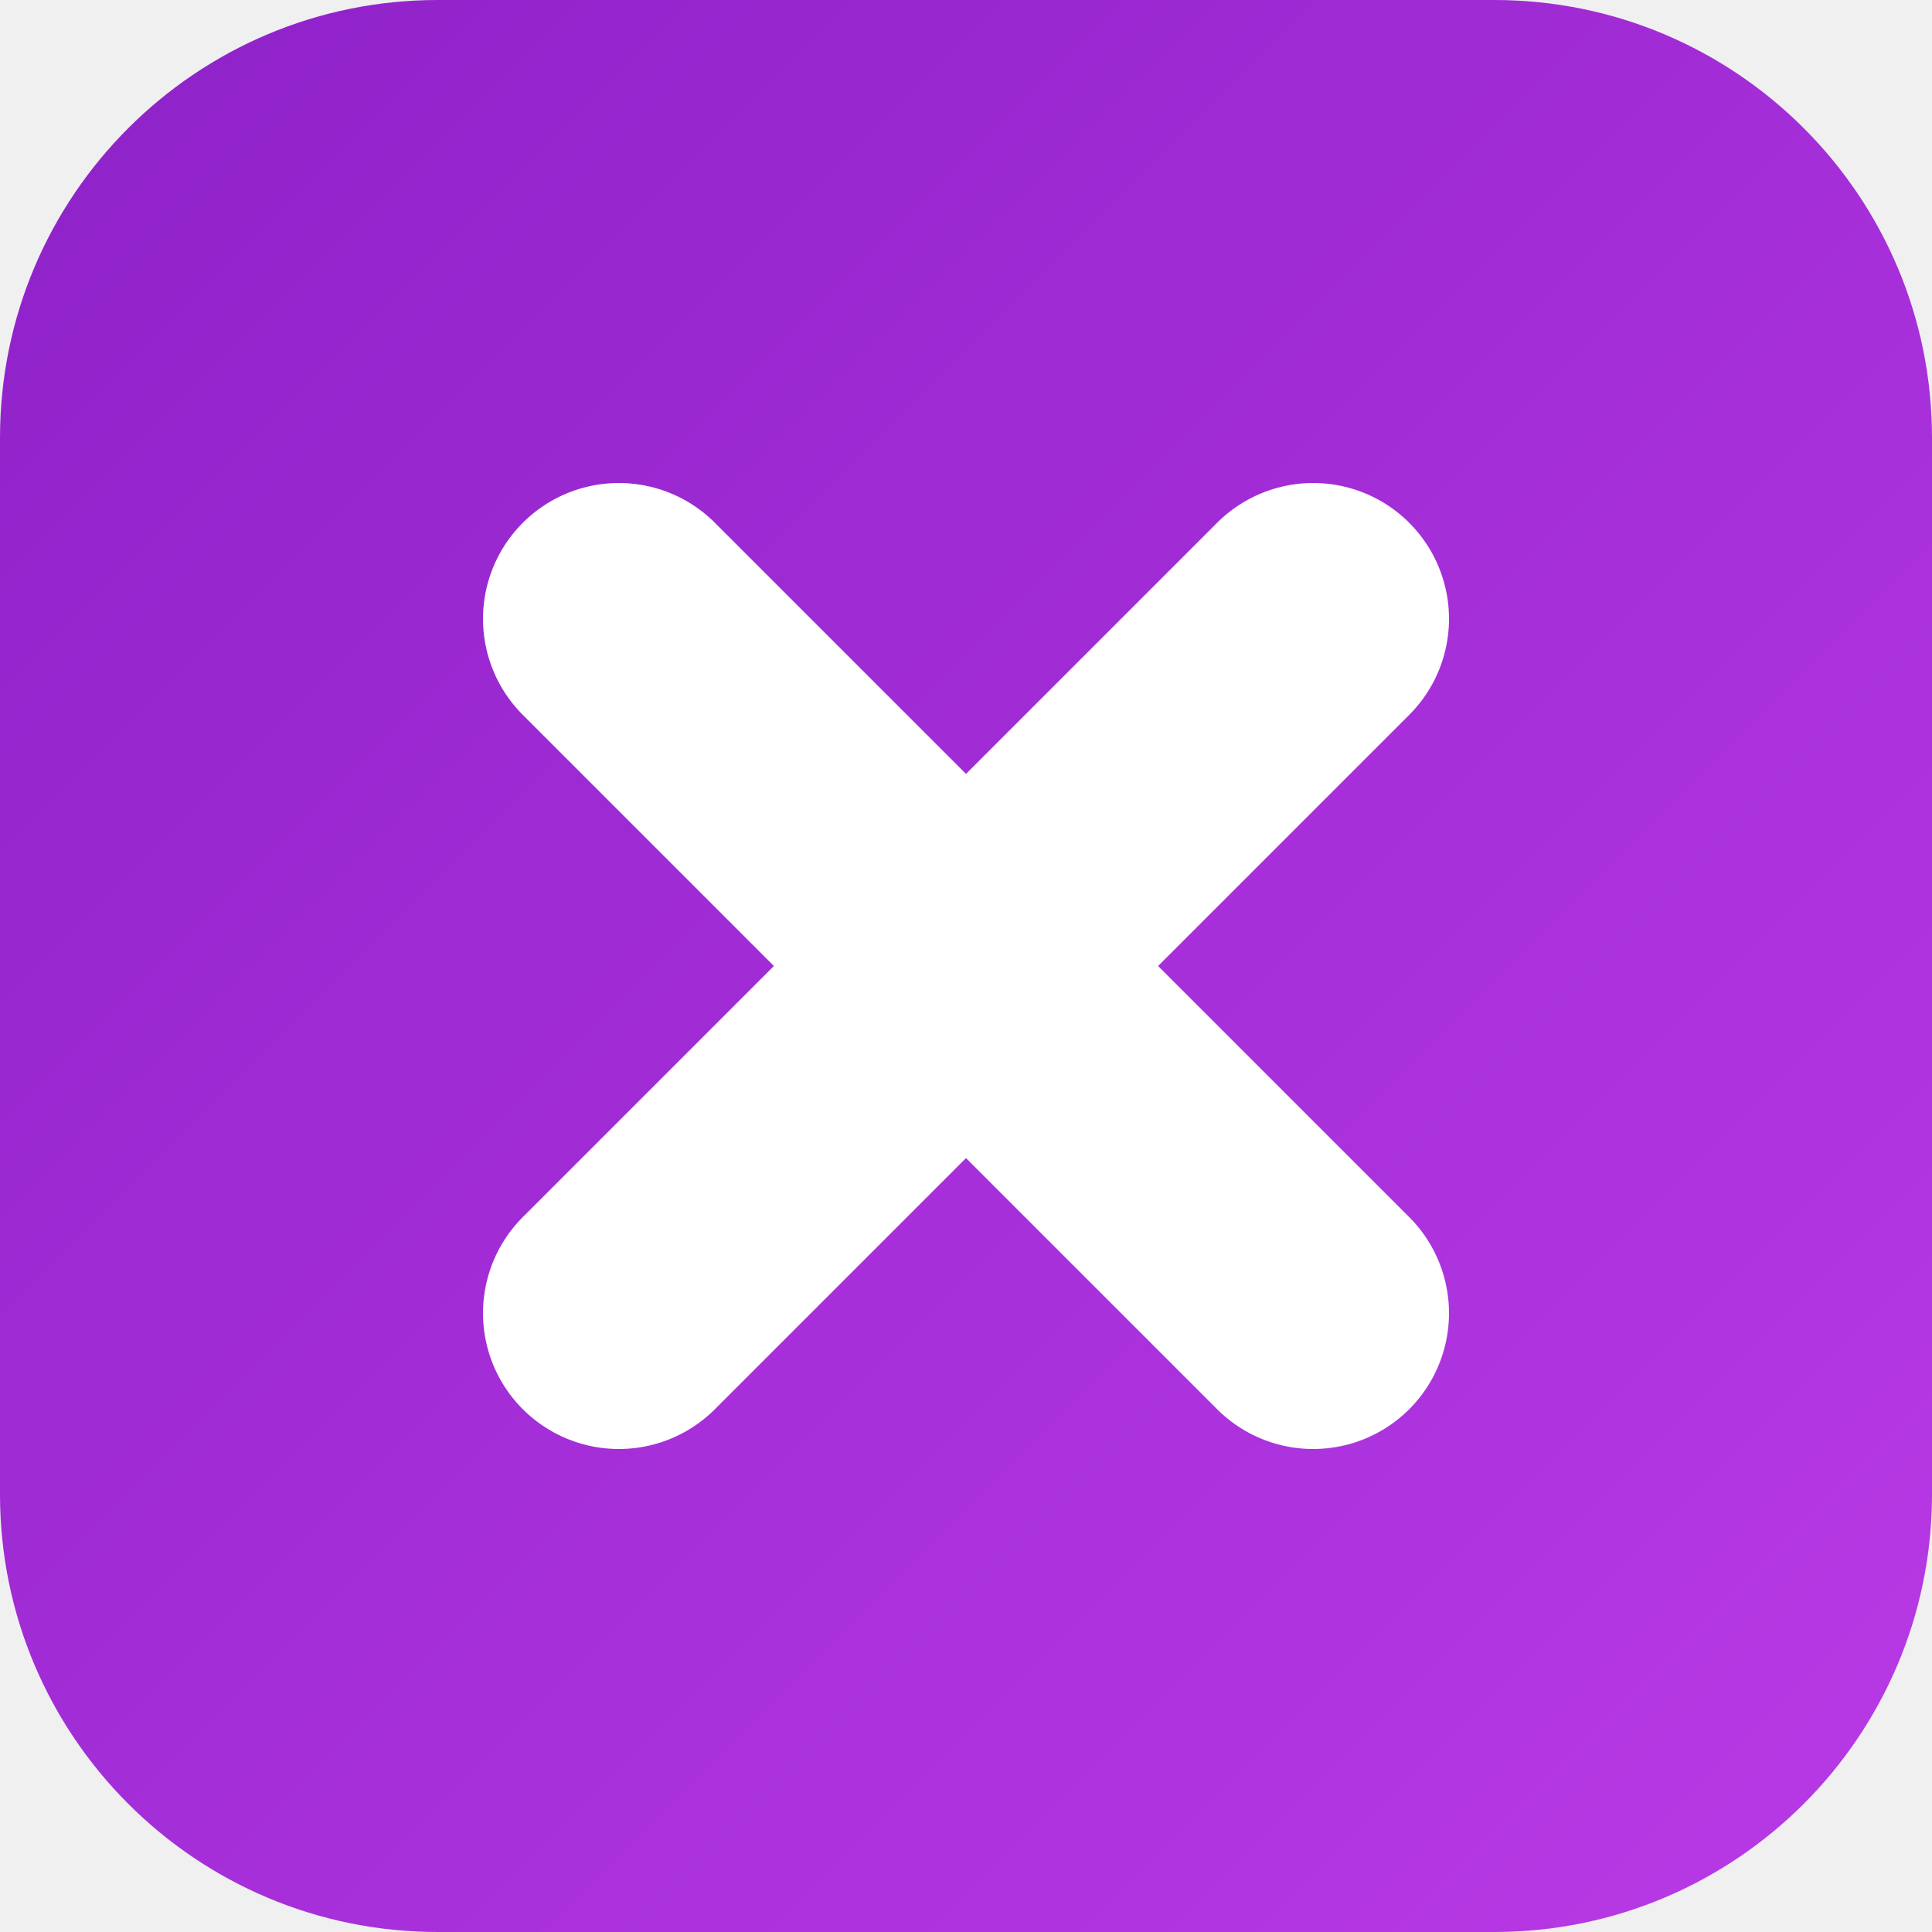
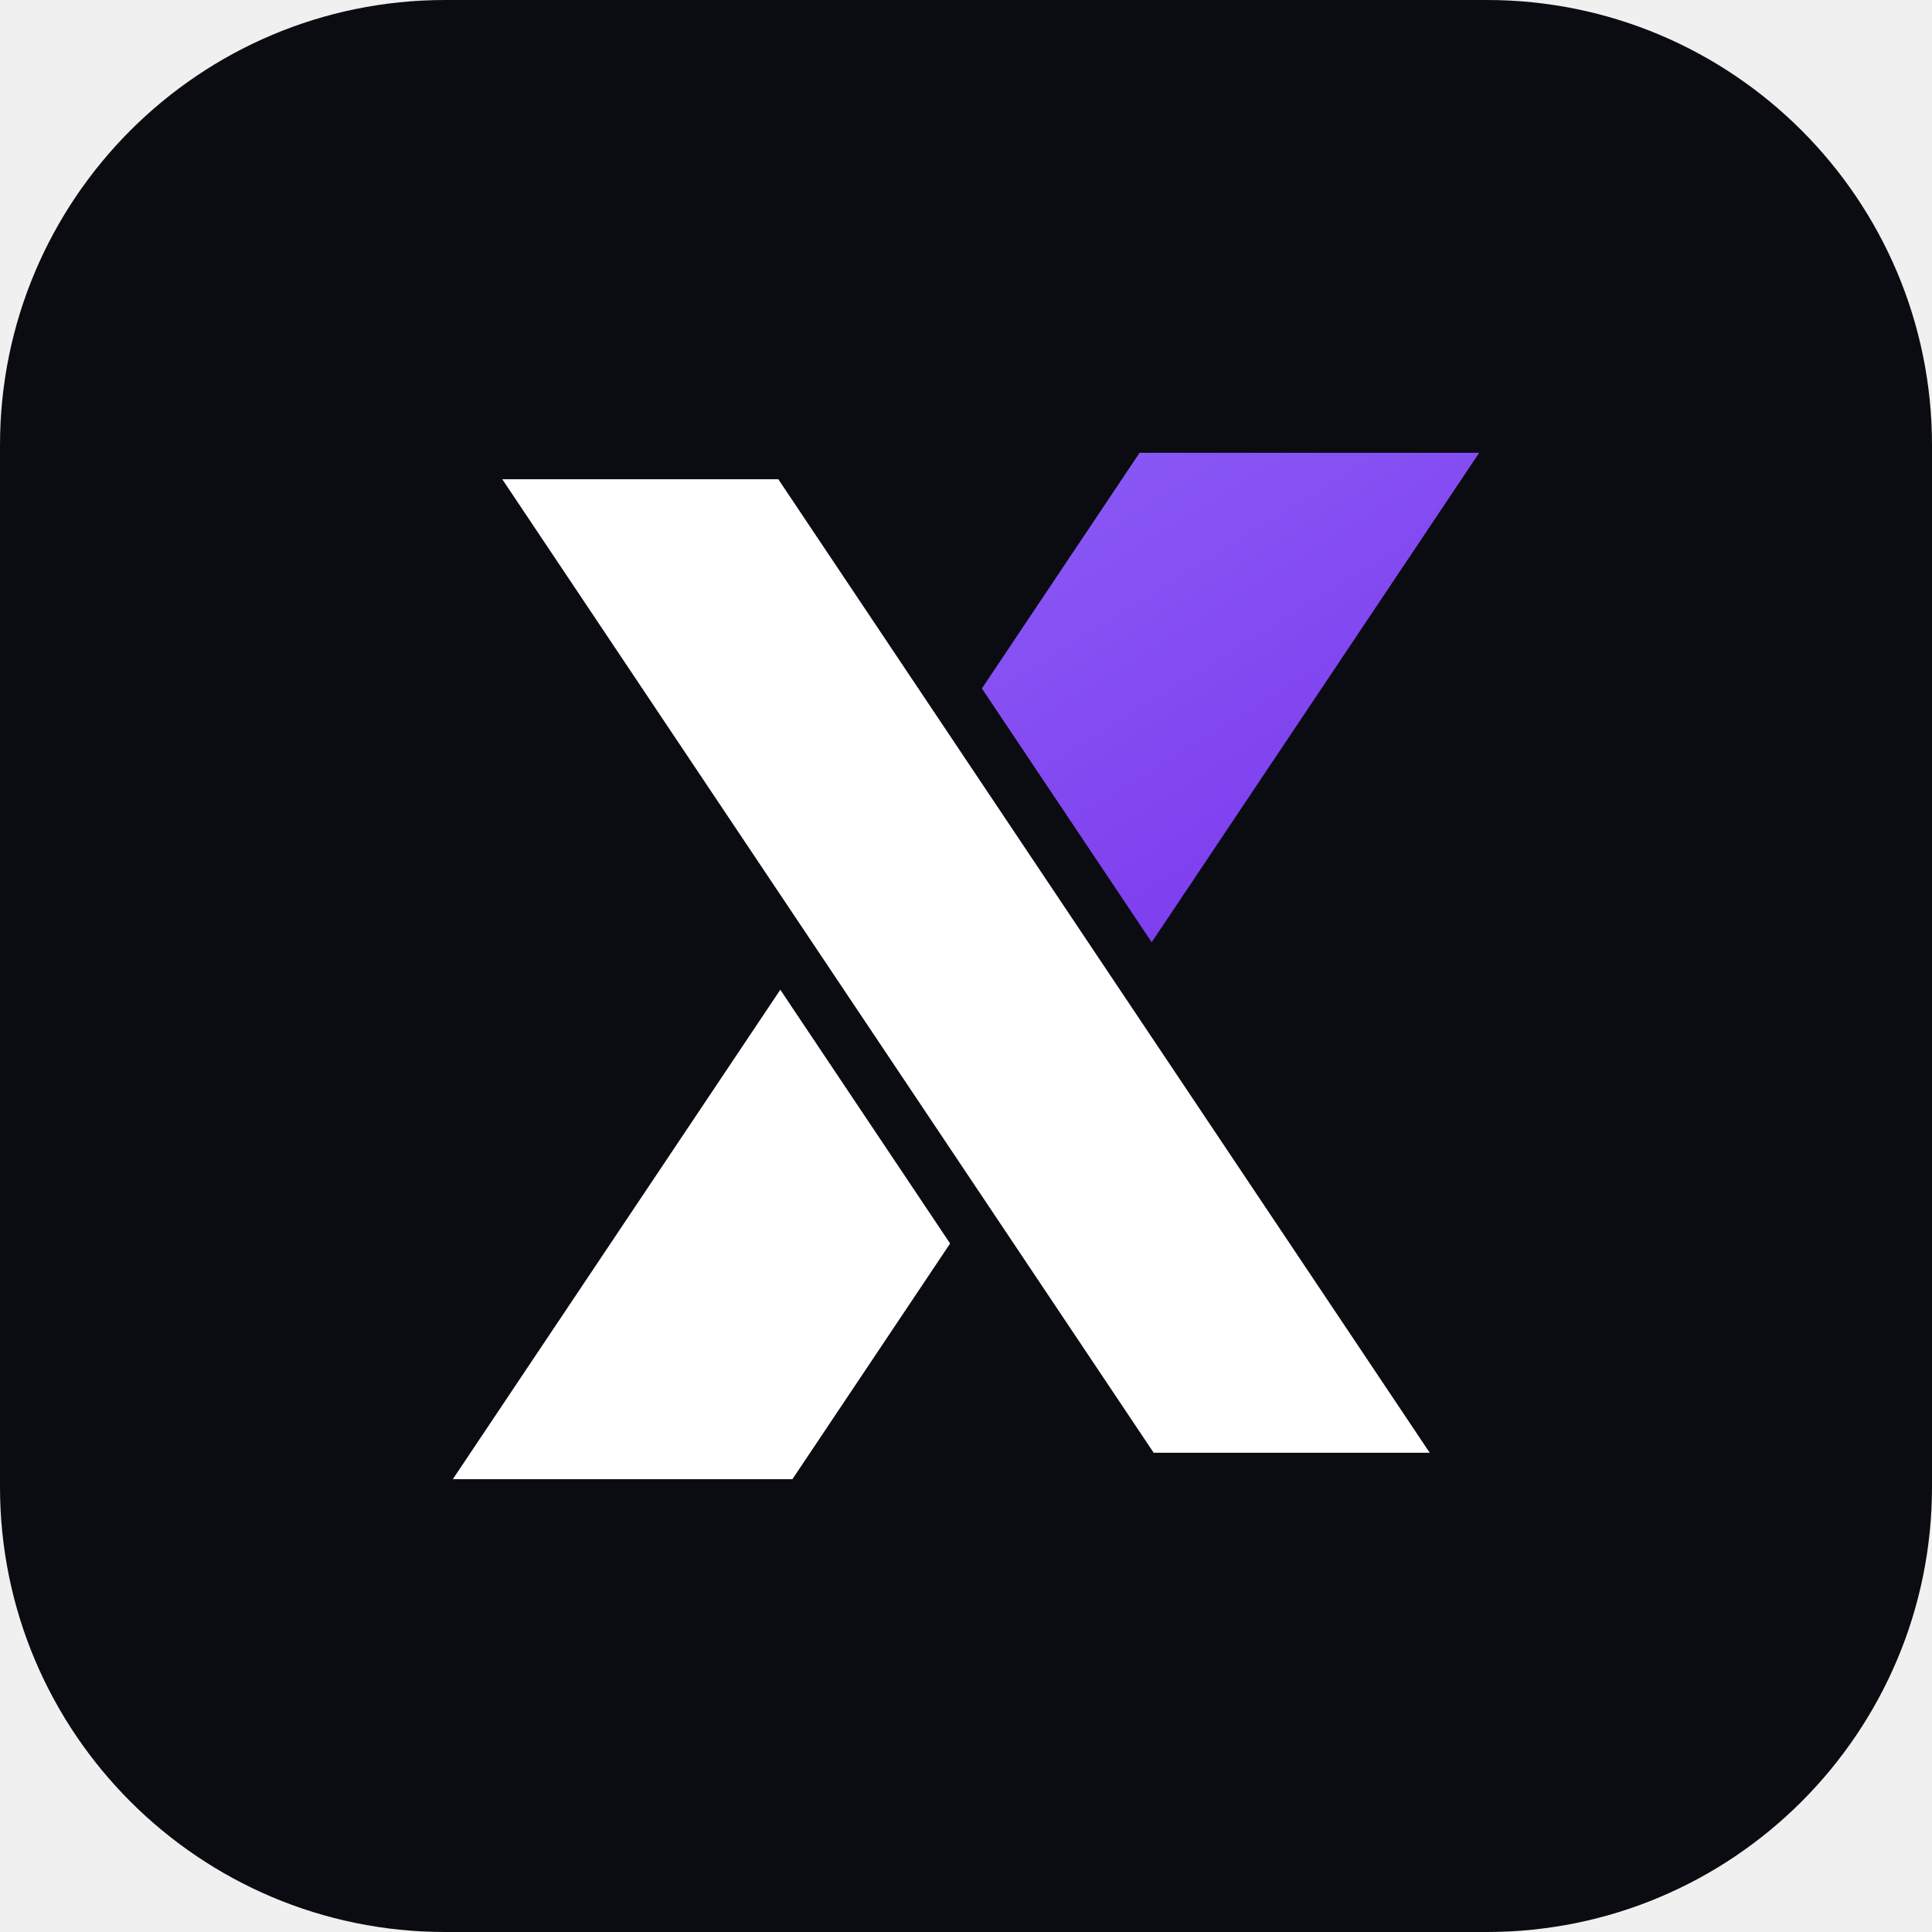
- <svg xmlns="http://www.w3.org/2000/svg" width="512" height="512" viewBox="0 0 512 512" fill="none">
+ <svg xmlns="http://www.w3.org/2000/svg" width="512" height="512" viewBox="0 0 512 512">
  <defs>
-     <linearGradient id="xbg" x1="0" y1="0" x2="512" y2="512" gradientUnits="userSpaceOnUse">
-       <stop offset="0" stop-color="#8E21C9" />
-       <stop offset="1" stop-color="#B93AE6" />
+     <linearGradient id="pur" x1="256" y1="120" x2="340" y2="256" gradientUnits="userSpaceOnUse">
+       <stop offset="0" stop-color="#8B5CF6" />
+       <stop offset="1" stop-color="#7C3AED" />
    </linearGradient>
  </defs>
-   <rect width="512" height="512" rx="116" fill="url(#xbg)" />
-   <g stroke="#ffffff" stroke-width="72" stroke-linecap="round">
-     <line x1="164" y1="164" x2="348" y2="348" />
-     <line x1="348" y1="164" x2="164" y2="348" />
-   </g>
+   <rect width="512" height="512" rx="118" fill="#0B0B12" />
+   <polygon points="302,120 392,120 301,256 211,256" fill="url(#pur)" />
+   <polygon points="211,256 301,256 210,392 120,392" fill="#ffffff" />
+   <polygon points="120,120 210,120 392,392 302,392" fill="#ffffff" stroke="#0B0B12" stroke-width="14" stroke-linejoin="round" />
</svg>
